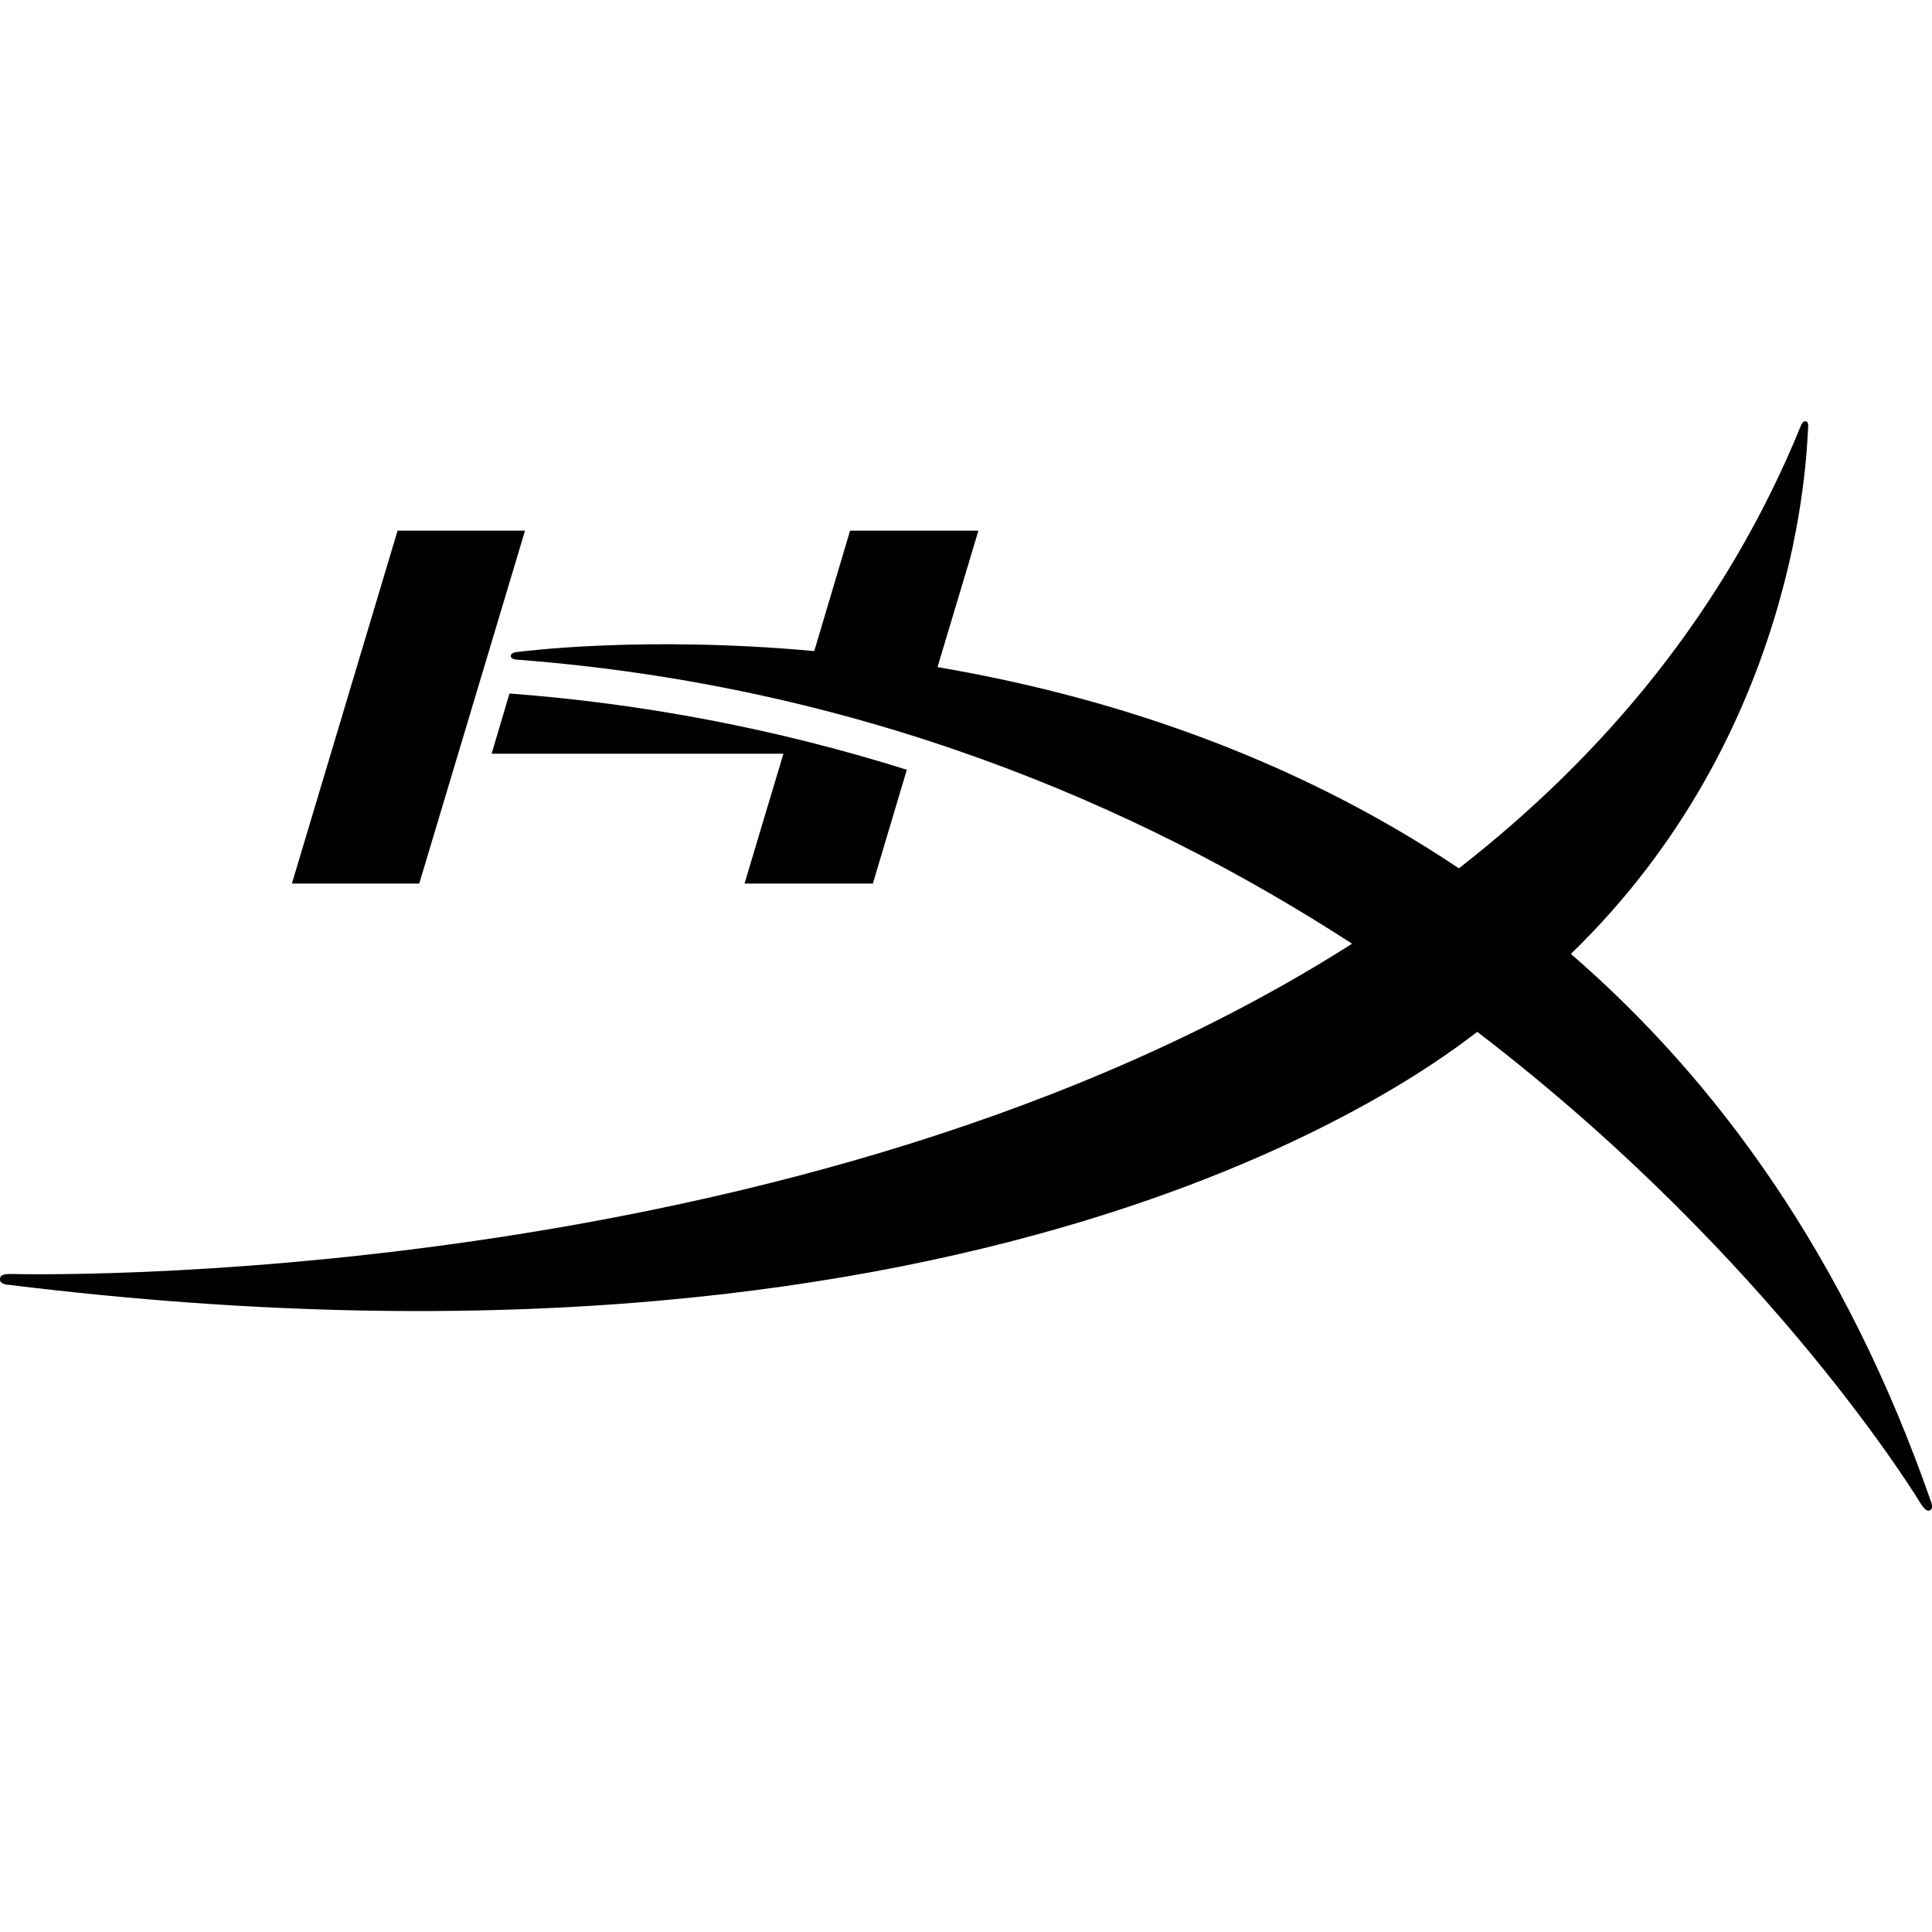
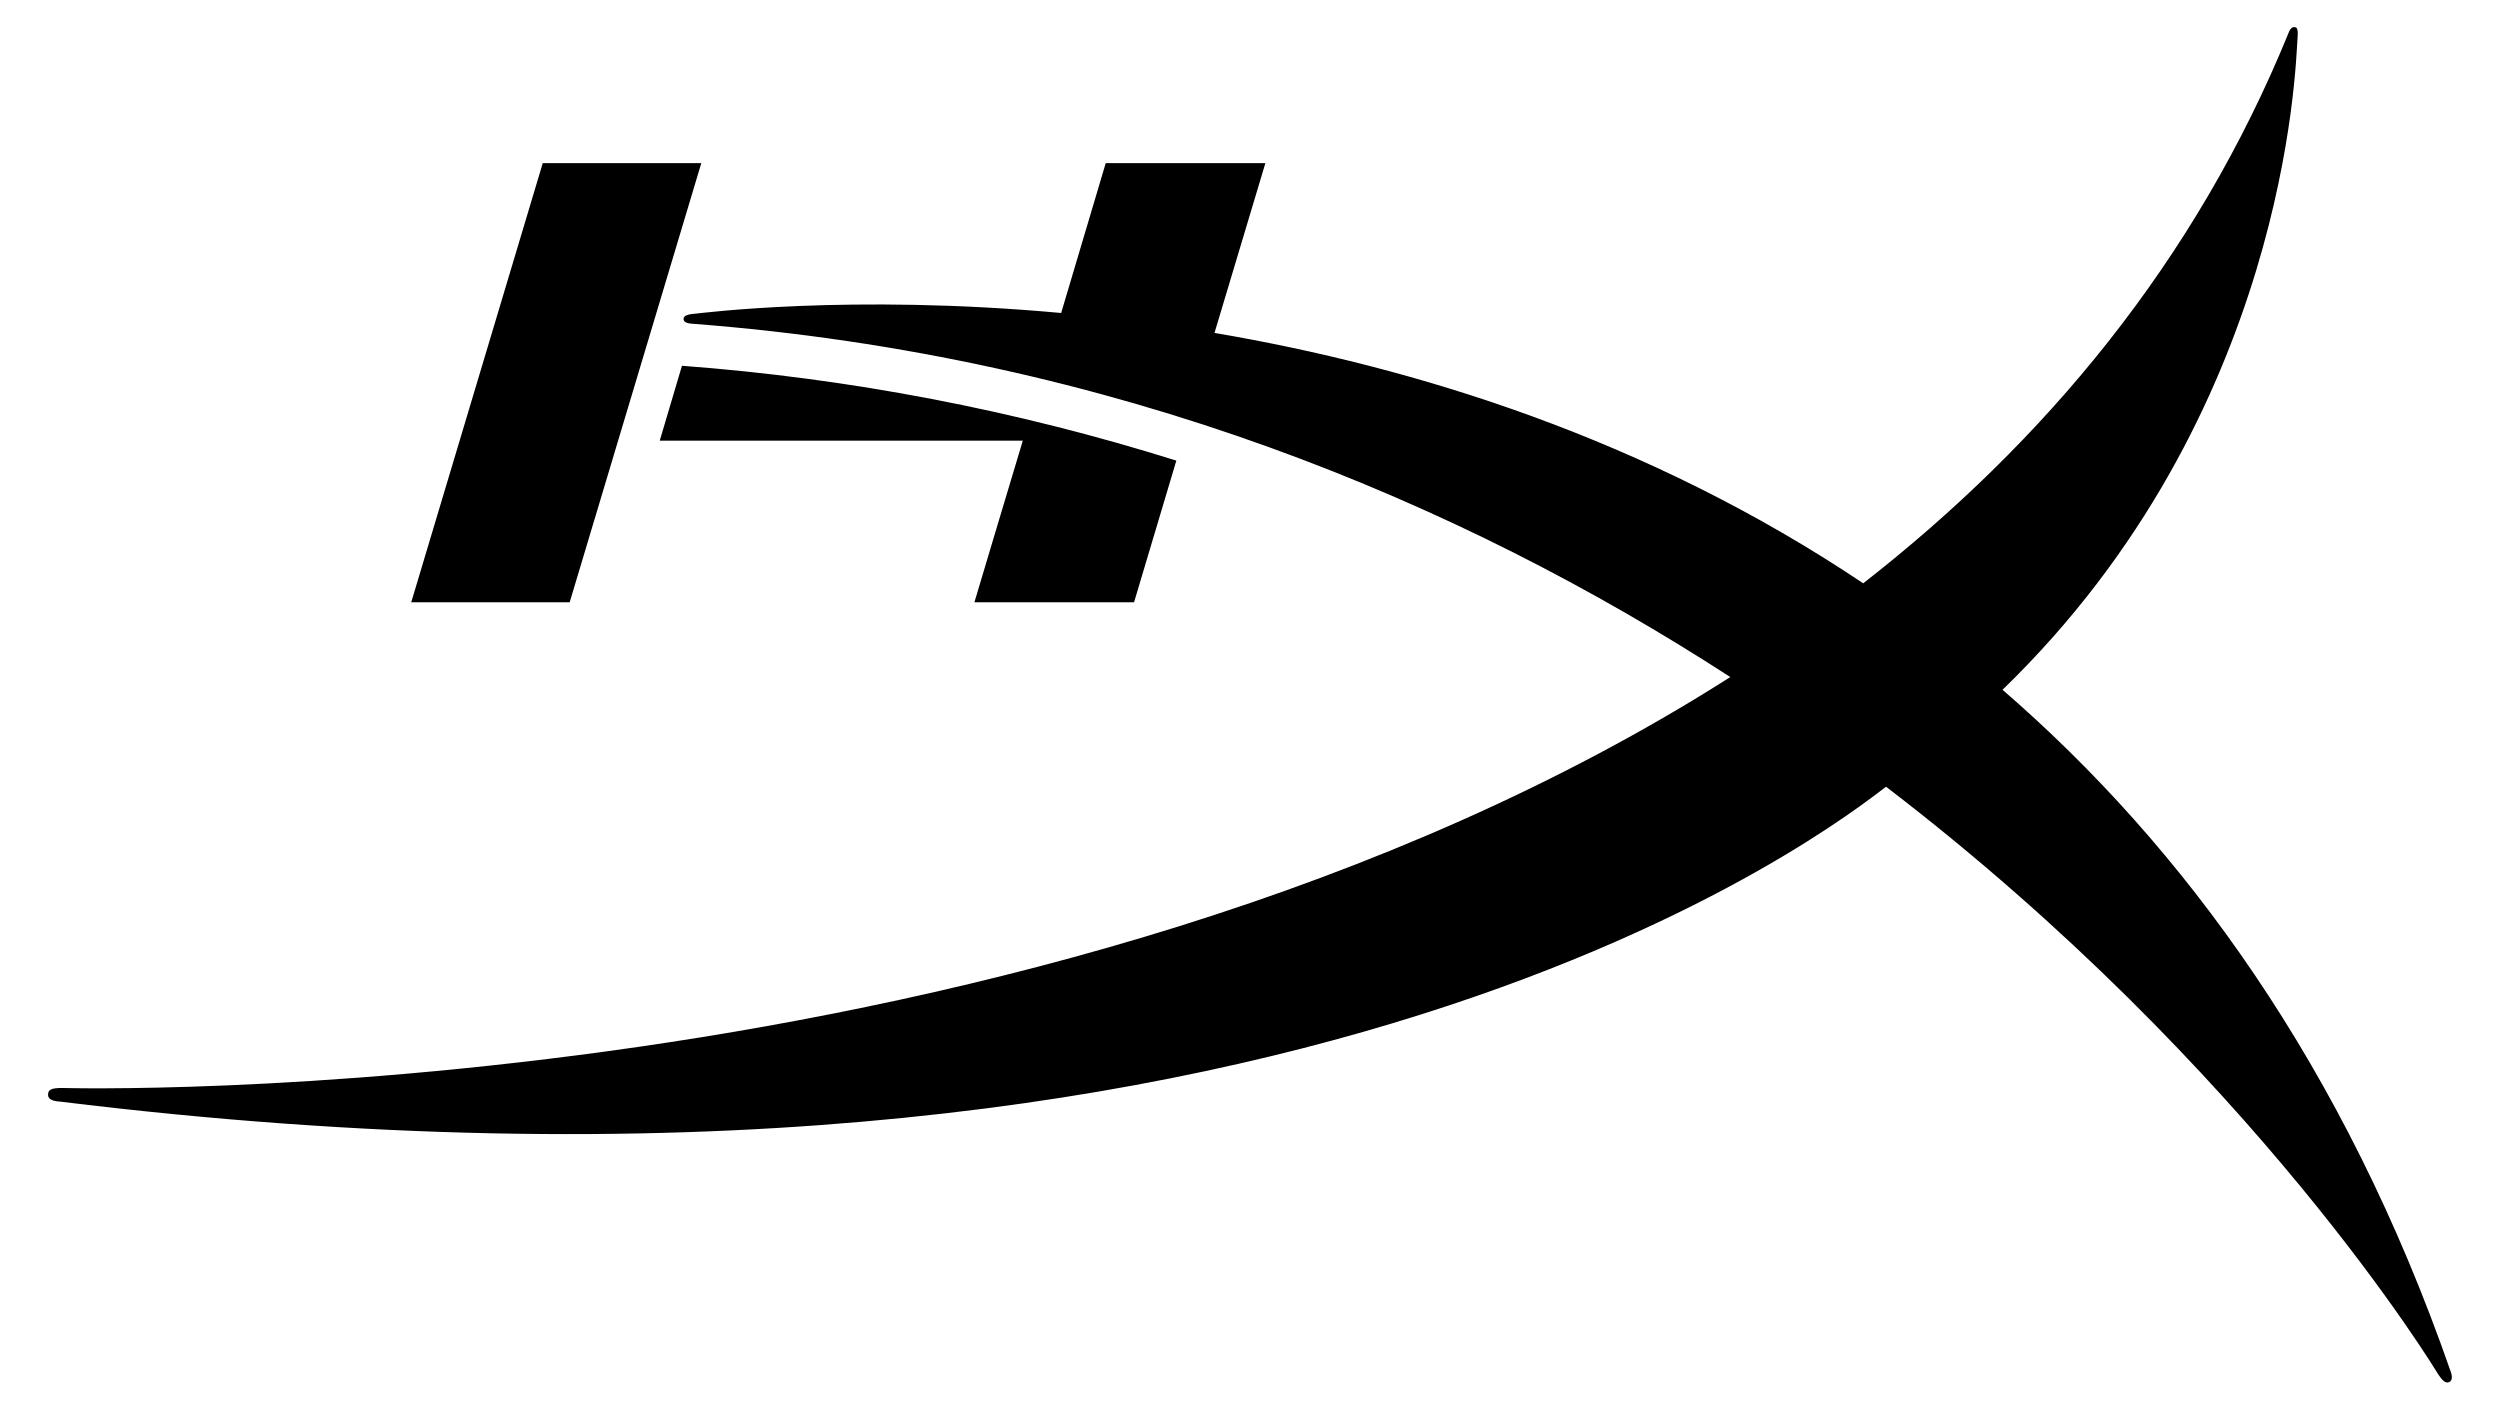
- <svg xmlns="http://www.w3.org/2000/svg" role="img" viewBox="0 0 24 24">
+ <svg xmlns="http://www.w3.org/2000/svg" role="img" viewBox="-0.48 4.963 24.961 14.074">
  <path d="M22.428 5.234c-.036-.005-.055.05-.055.05-.935 2.297-2.446 4.096-4.25 5.503-2.157-1.445-4.476-2.16-6.477-2.5l.508-1.695H10.56l-.445 1.496c-2.12-.194-3.61.004-3.664.008-.085.007-.108.027-.106.056.004.042.084.043.084.043 4.228.324 7.684 1.789 10.367 3.528C9.926 16.098.15 15.826.15 15.826c-.123-.002-.149.019-.15.065-.004.07.113.07.113.07 12.395 1.527 17.776-2.796 18.238-3.143 3.685 2.82 5.513 5.867 5.513 5.867.034.05.069.092.105.079.056-.02.02-.106.02-.106-1.062-3.053-2.666-5.243-4.475-6.808 2.846-2.757 2.926-6.242 2.945-6.499.01-.113-.01-.115-.03-.117zM4.939 6.592l-1.313 4.384h1.582l1.314-4.384Zm1.39 2.023-.222.748h3.625c-.09.297-.483 1.613-.483 1.613h1.594l.422-1.414a21.95 21.949 0 0 0-4.936-.947z" />
</svg>
